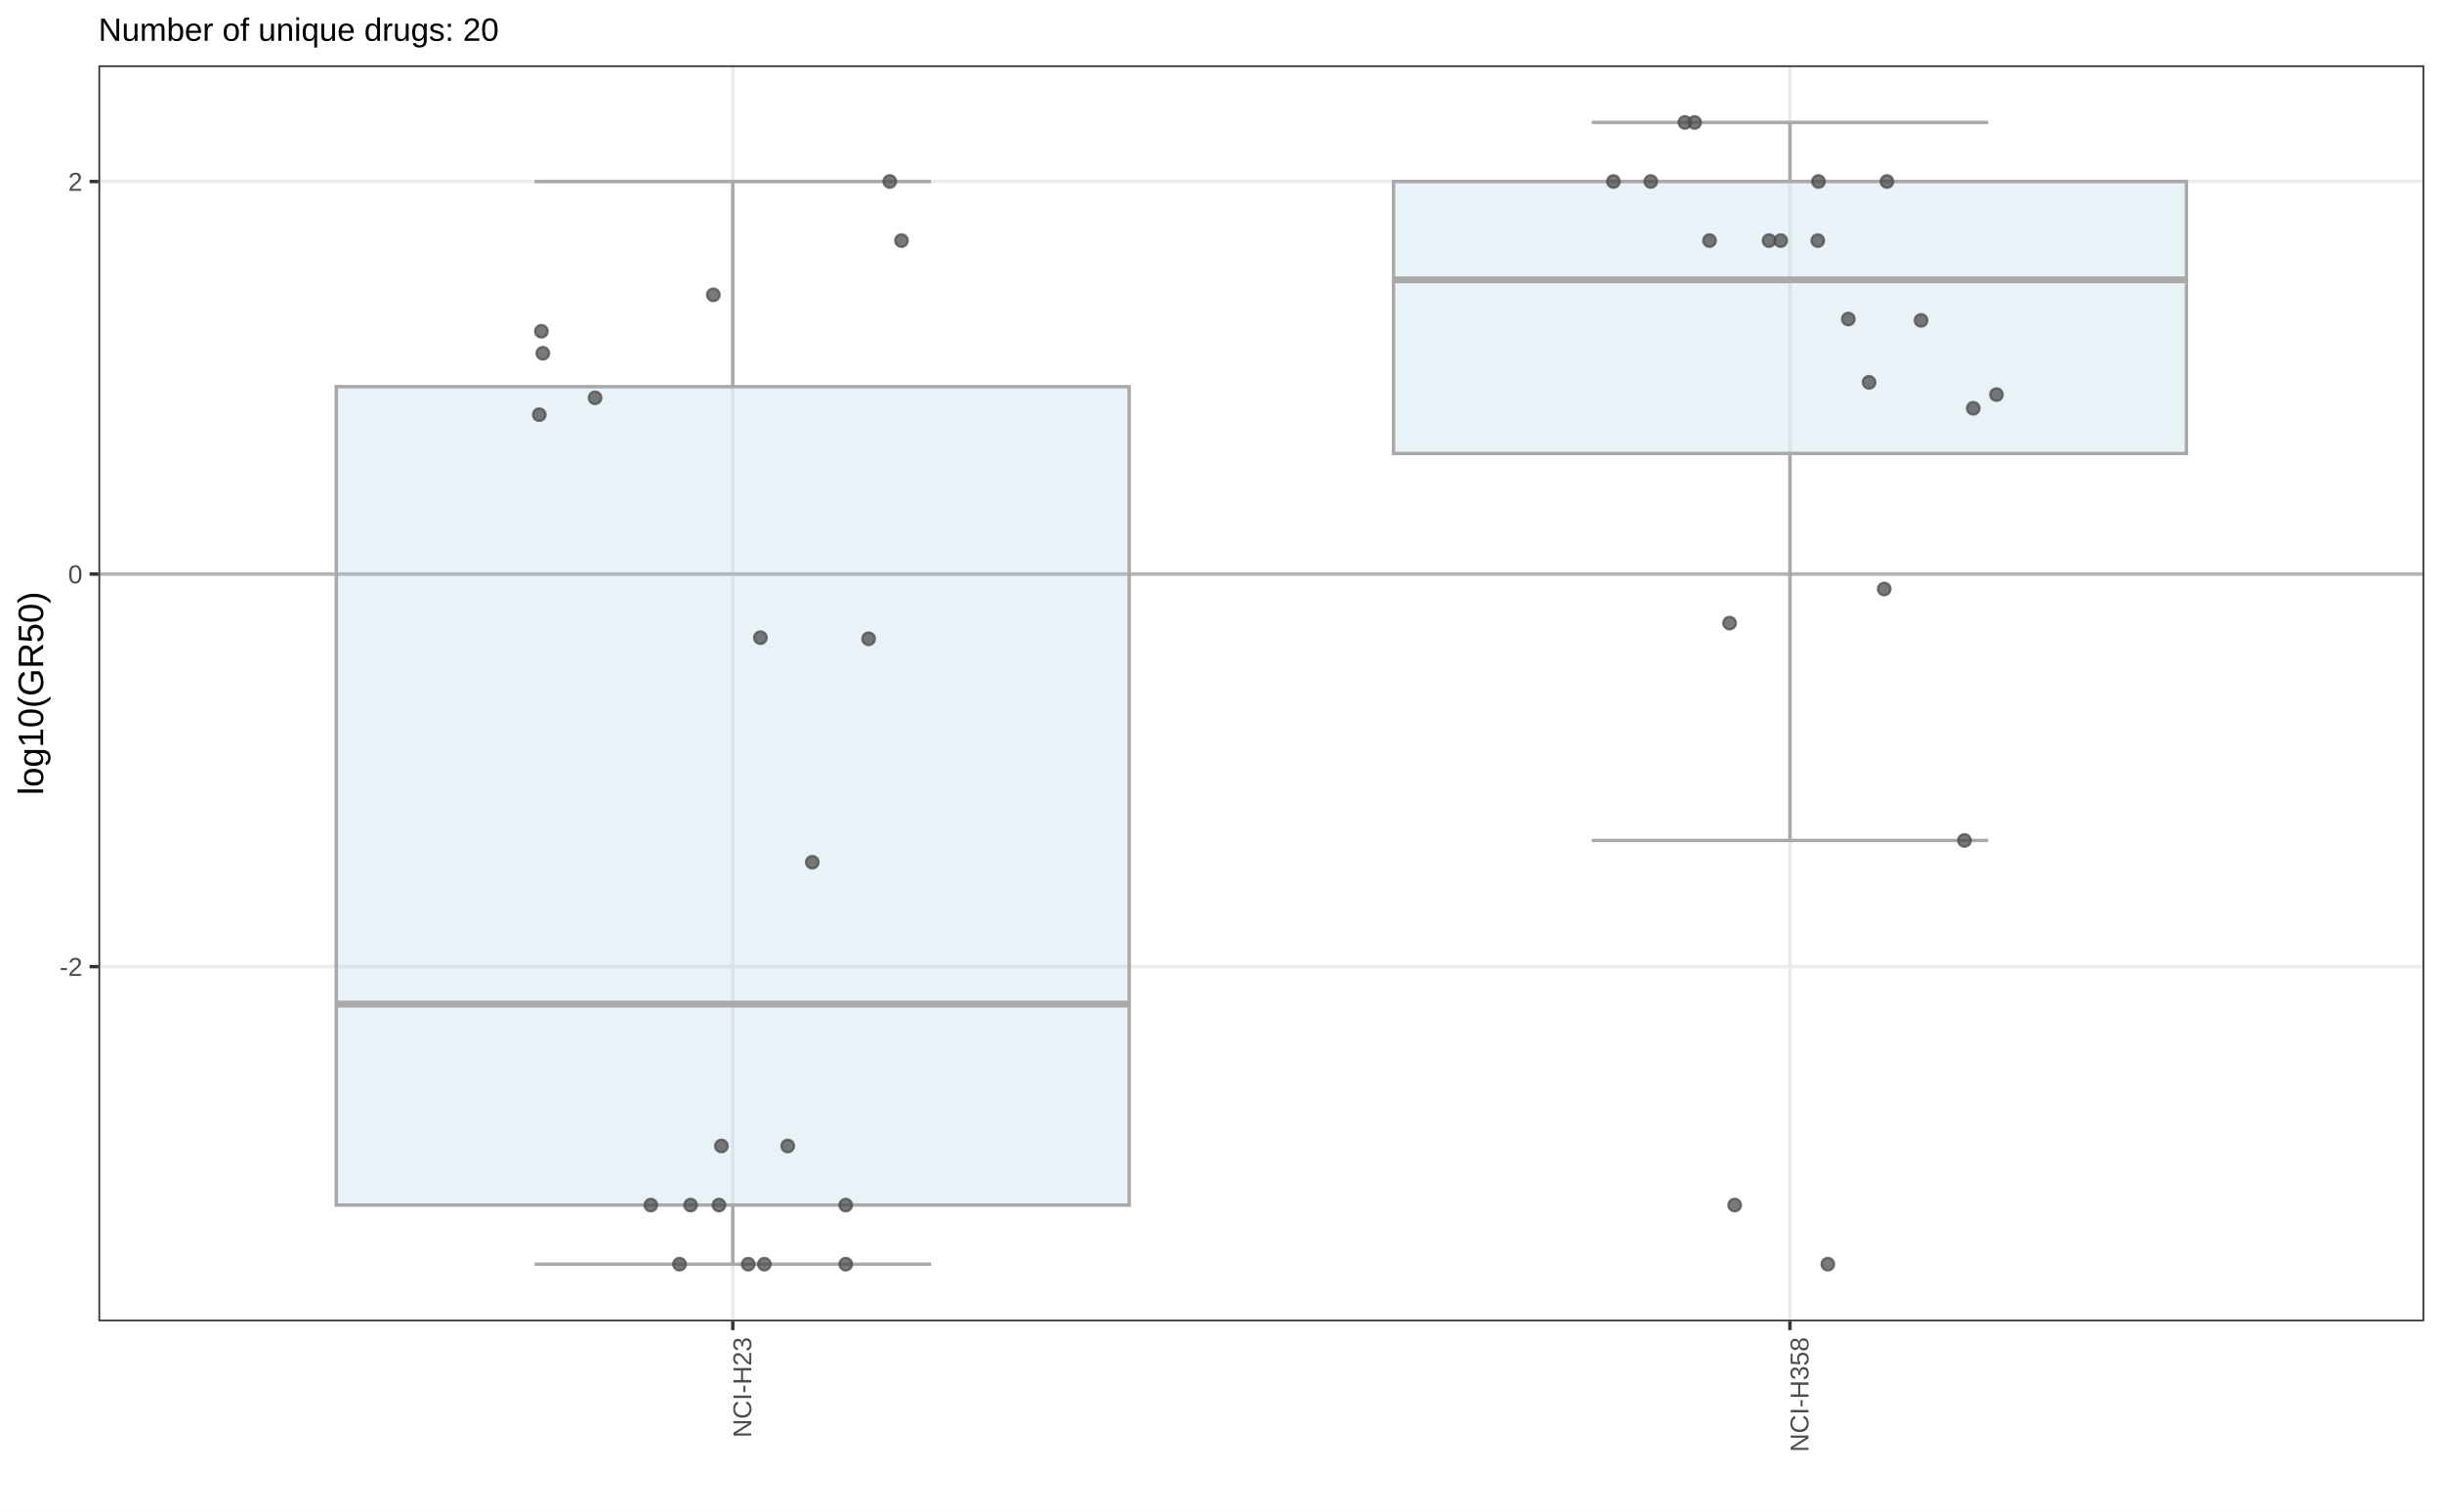
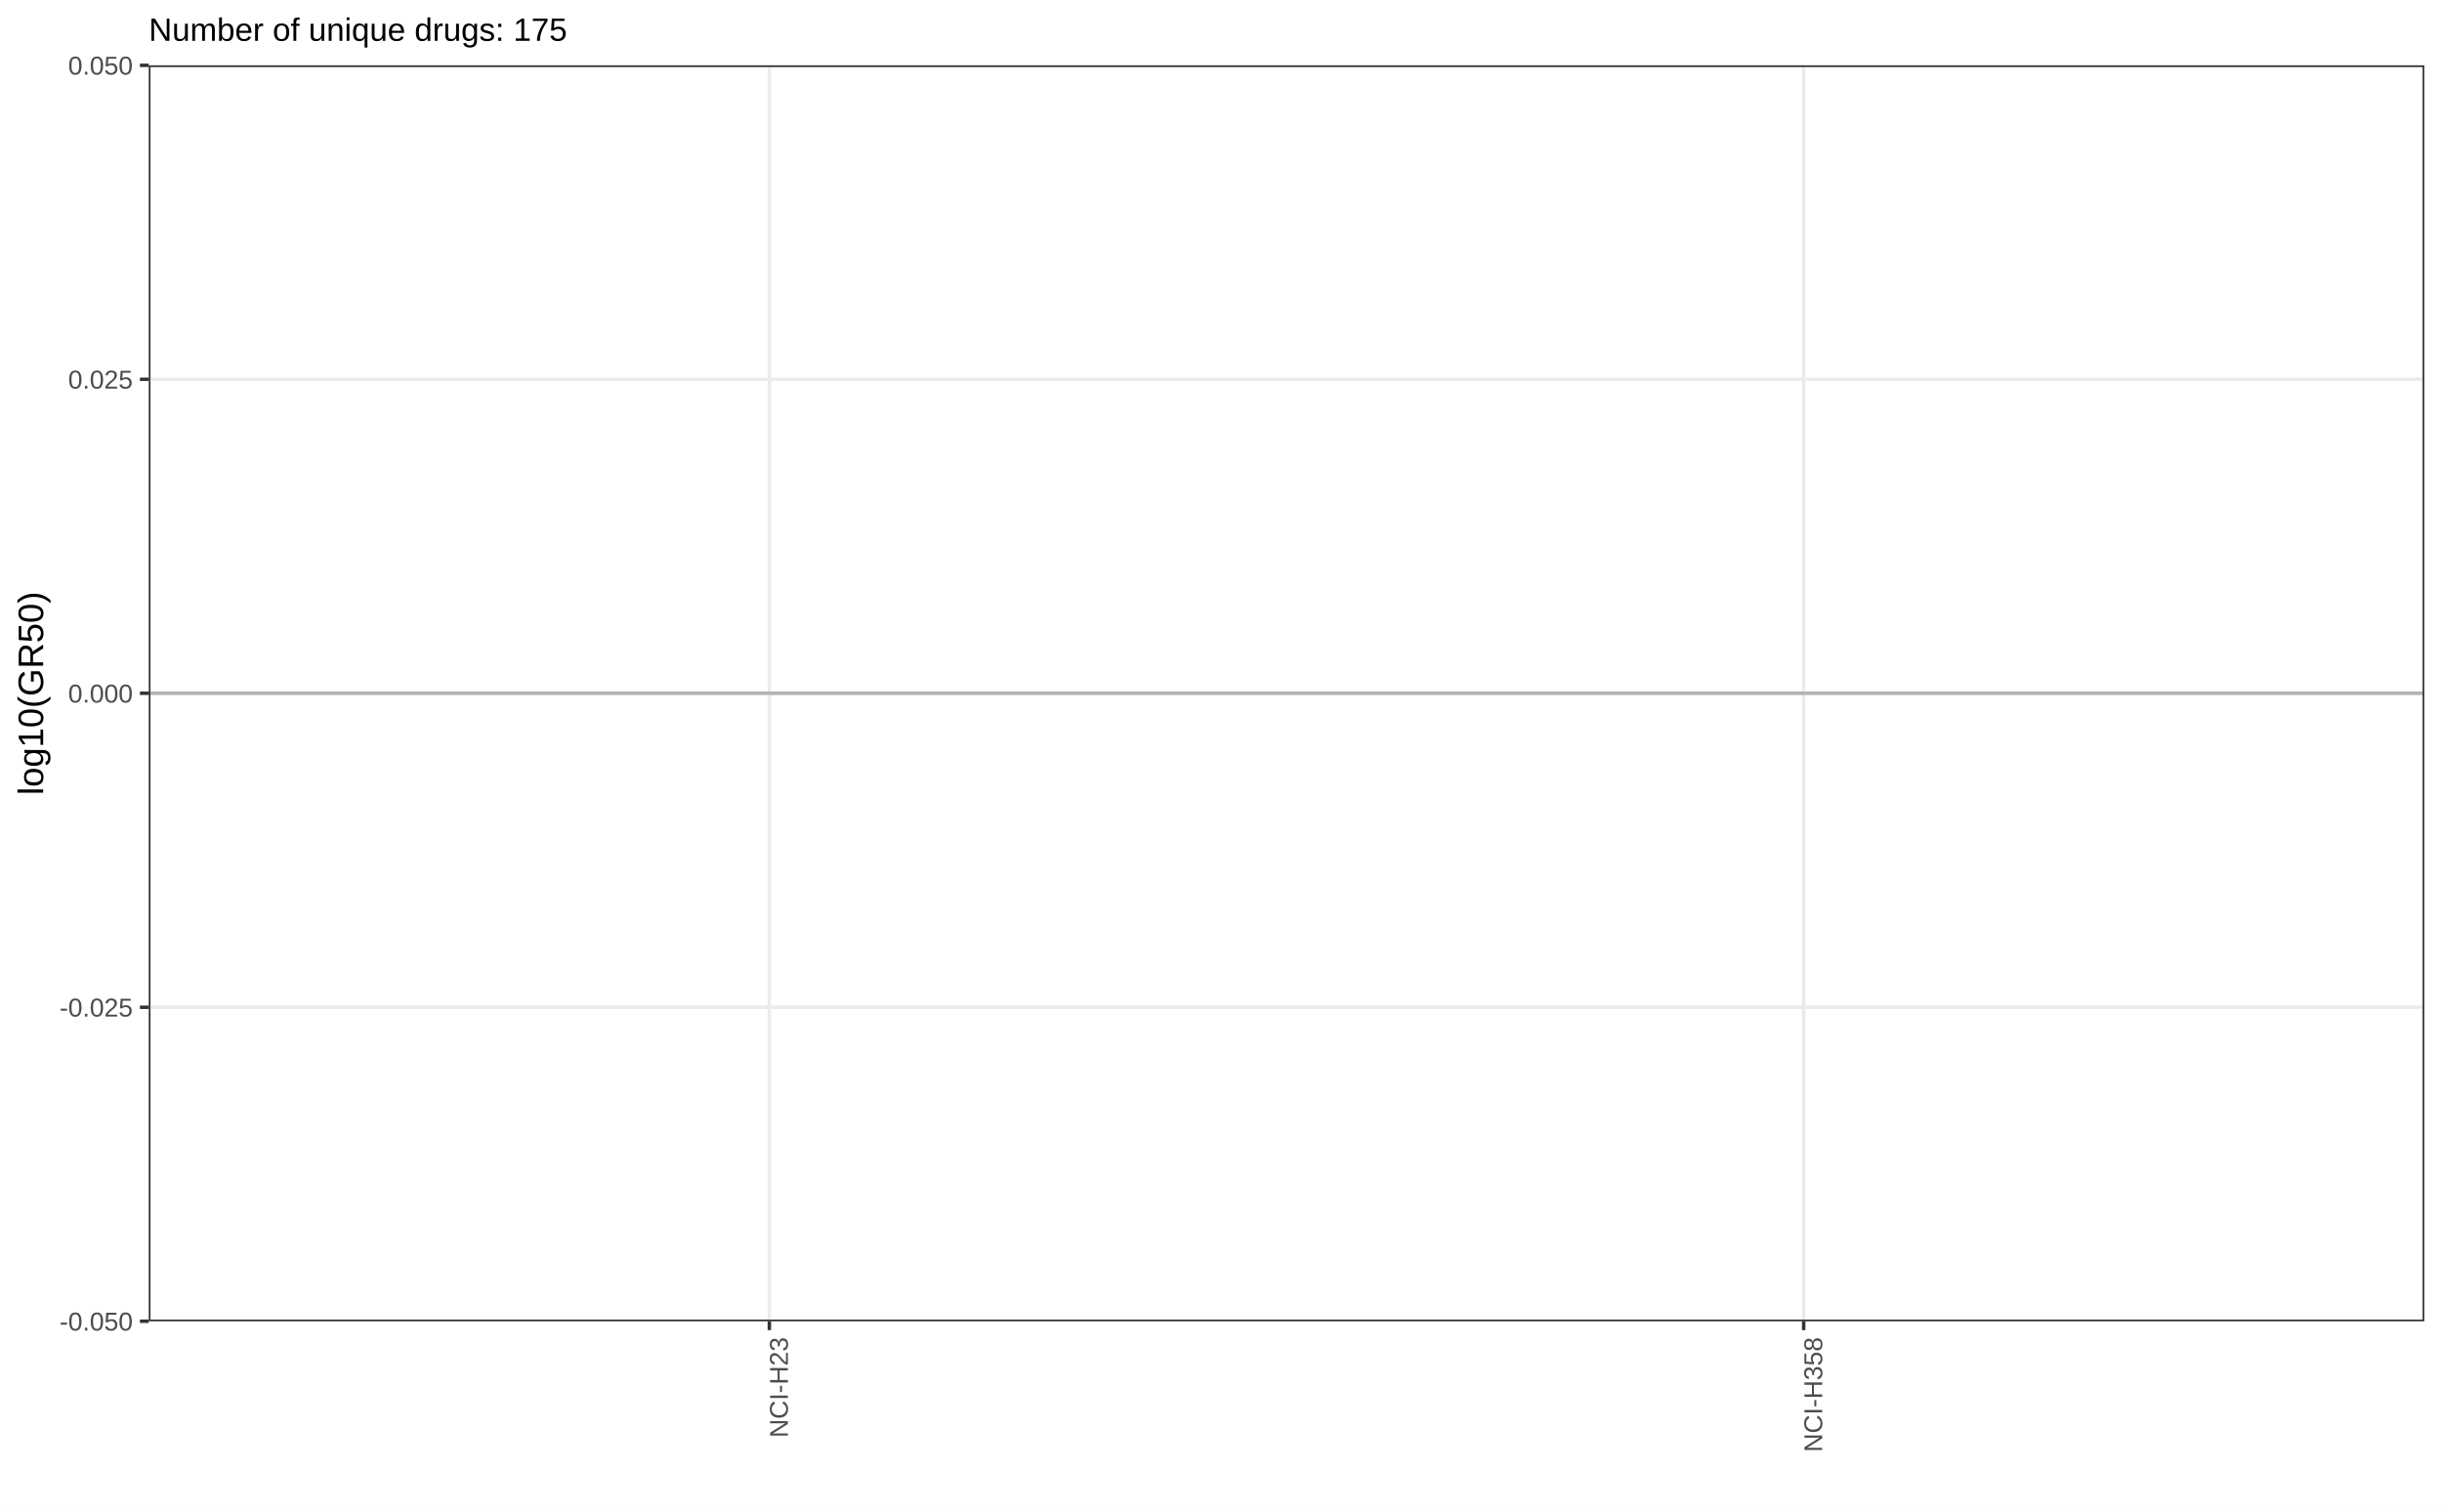
<svg xmlns="http://www.w3.org/2000/svg" width="756.00pt" height="468.00pt" viewBox="0 0 756.00 468.00">
  <g class="svglite">
    <defs>
      <style type="text/css">
    .svglite line, .svglite polyline, .svglite polygon, .svglite path, .svglite rect, .svglite circle {
      fill: none;
      stroke: #000000;
      stroke-linecap: round;
      stroke-linejoin: round;
      stroke-miterlimit: 10.00;
    }
    .svglite text {
      white-space: pre;
    }
    .svglite g.glyphgroup path {
      fill: inherit;
      stroke: none;
    }
  </style>
    </defs>
    <rect width="100%" height="100%" style="stroke: none; fill: #FFFFFF;" />
    <defs>
      <clipPath id="cpMC4wMHw3NTYuMDB8MC4wMHw0NjguMDA=">
        <rect x="0.00" y="0.00" width="756.00" height="468.00" />
      </clipPath>
    </defs>
    <g clip-path="url(#cpMC4wMHw3NTYuMDB8MC4wMHw0NjguMDA=)">
      <rect x="0.00" y="-0" width="756.00" height="468.00" style="stroke-width: 1.07; stroke: #FFFFFF; fill: #FFFFFF;" />
    </g>
    <defs>
-       <clipPath id="cpMzAuNDd8NzUwLjUyfDIwLjIzfDQwOS4wNg==">
-         <rect x="30.47" y="20.23" width="720.05" height="388.84" />
+       <clipPath id="cpNDYuMDV8NzUwLjUyfDIwLjIzfDQwOS4wNg==">
+         <rect x="46.05" y="20.23" width="704.47" height="388.84" />
      </clipPath>
    </defs>
-     <g clip-path="url(#cpMzAuNDd8NzUwLjUyfDIwLjIzfDQwOS4wNg==)">
-       <rect x="30.47" y="20.23" width="720.05" height="388.84" style="stroke-width: 1.07; stroke: none; fill: #FFFFFF;" />
-       <polyline points="30.47,299.27 750.52,299.27 " style="stroke-width: 1.07; stroke: #EBEBEB; stroke-linecap: butt;" />
-       <polyline points="30.47,177.73 750.52,177.73 " style="stroke-width: 1.07; stroke: #EBEBEB; stroke-linecap: butt;" />
-       <polyline points="30.47,56.19 750.52,56.19 " style="stroke-width: 1.07; stroke: #EBEBEB; stroke-linecap: butt;" />
-       <polyline points="226.85,409.06 226.85,20.23 " style="stroke-width: 1.07; stroke: #EBEBEB; stroke-linecap: butt;" />
-       <polyline points="554.14,409.06 554.14,20.23 " style="stroke-width: 1.07; stroke: #EBEBEB; stroke-linecap: butt;" />
-       <line x1="30.47" y1="177.73" x2="750.52" y2="177.73" style="stroke-width: 1.07; stroke: #B3B3B3; stroke-linecap: butt;" />
-       <line x1="165.48" y1="56.19" x2="288.22" y2="56.19" style="stroke-width: 1.07; stroke: #A9A9A9; stroke-linecap: butt;" />
-       <line x1="165.48" y1="391.39" x2="288.22" y2="391.39" style="stroke-width: 1.07; stroke: #A9A9A9; stroke-linecap: butt;" />
-       <line x1="226.85" y1="119.71" x2="226.85" y2="56.19" style="stroke-width: 1.07; stroke: #A9A9A9; stroke-linecap: butt;" />
-       <line x1="226.85" y1="373.09" x2="226.85" y2="391.39" style="stroke-width: 1.07; stroke: #A9A9A9; stroke-linecap: butt;" />
-       <polygon points="104.11,119.71 104.11,373.09 349.58,373.09 349.58,119.71 104.11,119.71 " style="stroke-width: 1.07; stroke: #A9A9A9; stroke-linecap: butt; stroke-linejoin: miter; fill: #A6CEE3; fill-opacity: 0.25;" />
-       <line x1="104.11" y1="310.87" x2="349.58" y2="310.87" style="stroke-width: 2.13; stroke: #A9A9A9; stroke-linecap: butt; stroke-linejoin: miter;" />
-       <line x1="492.78" y1="37.90" x2="615.51" y2="37.90" style="stroke-width: 1.07; stroke: #A9A9A9; stroke-linecap: butt;" />
-       <line x1="492.78" y1="260.20" x2="615.51" y2="260.20" style="stroke-width: 1.07; stroke: #A9A9A9; stroke-linecap: butt;" />
-       <line x1="554.14" y1="56.19" x2="554.14" y2="37.90" style="stroke-width: 1.07; stroke: #A9A9A9; stroke-linecap: butt;" />
-       <line x1="554.14" y1="140.39" x2="554.14" y2="260.20" style="stroke-width: 1.07; stroke: #A9A9A9; stroke-linecap: butt;" />
-       <polygon points="431.41,56.19 431.41,140.39 676.88,140.39 676.88,56.19 431.41,56.19 " style="stroke-width: 1.07; stroke: #A9A9A9; stroke-linecap: butt; stroke-linejoin: miter; fill: #A6CEE3; fill-opacity: 0.25;" />
-       <line x1="431.41" y1="86.63" x2="676.88" y2="86.63" style="stroke-width: 2.13; stroke: #A9A9A9; stroke-linecap: butt; stroke-linejoin: miter;" />
-       <circle cx="279.09" cy="74.49" r="1.95" style="stroke-width: 0.71; stroke: #4C4C4C; stroke-opacity: 0.75; fill: #4C4C4C; fill-opacity: 0.75;" />
-       <circle cx="275.46" cy="56.19" r="1.95" style="stroke-width: 0.71; stroke: #4C4C4C; stroke-opacity: 0.75; fill: #4C4C4C; fill-opacity: 0.75;" />
-       <circle cx="210.37" cy="391.39" r="1.95" style="stroke-width: 0.71; stroke: #4C4C4C; stroke-opacity: 0.75; fill: #4C4C4C; fill-opacity: 0.75;" />
-       <circle cx="168.05" cy="109.37" r="1.95" style="stroke-width: 0.71; stroke: #4C4C4C; stroke-opacity: 0.75; fill: #4C4C4C; fill-opacity: 0.75;" />
-       <circle cx="223.34" cy="354.80" r="1.95" style="stroke-width: 0.71; stroke: #4C4C4C; stroke-opacity: 0.75; fill: #4C4C4C; fill-opacity: 0.75;" />
-       <circle cx="268.91" cy="197.77" r="1.95" style="stroke-width: 0.71; stroke: #4C4C4C; stroke-opacity: 0.75; fill: #4C4C4C; fill-opacity: 0.75;" />
-       <circle cx="166.95" cy="128.39" r="1.95" style="stroke-width: 0.71; stroke: #4C4C4C; stroke-opacity: 0.75; fill: #4C4C4C; fill-opacity: 0.75;" />
-       <circle cx="236.63" cy="391.39" r="1.95" style="stroke-width: 0.71; stroke: #4C4C4C; stroke-opacity: 0.75; fill: #4C4C4C; fill-opacity: 0.75;" />
-       <circle cx="235.41" cy="197.43" r="1.95" style="stroke-width: 0.71; stroke: #4C4C4C; stroke-opacity: 0.75; fill: #4C4C4C; fill-opacity: 0.75;" />
-       <circle cx="220.84" cy="91.28" r="1.95" style="stroke-width: 0.71; stroke: #4C4C4C; stroke-opacity: 0.75; fill: #4C4C4C; fill-opacity: 0.75;" />
-       <circle cx="184.22" cy="123.16" r="1.95" style="stroke-width: 0.71; stroke: #4C4C4C; stroke-opacity: 0.75; fill: #4C4C4C; fill-opacity: 0.75;" />
-       <circle cx="167.61" cy="102.56" r="1.95" style="stroke-width: 0.71; stroke: #4C4C4C; stroke-opacity: 0.75; fill: #4C4C4C; fill-opacity: 0.75;" />
-       <circle cx="201.49" cy="373.09" r="1.95" style="stroke-width: 0.71; stroke: #4C4C4C; stroke-opacity: 0.75; fill: #4C4C4C; fill-opacity: 0.75;" />
-       <circle cx="222.58" cy="373.09" r="1.95" style="stroke-width: 0.71; stroke: #4C4C4C; stroke-opacity: 0.75; fill: #4C4C4C; fill-opacity: 0.75;" />
-       <circle cx="261.82" cy="373.09" r="1.95" style="stroke-width: 0.71; stroke: #4C4C4C; stroke-opacity: 0.75; fill: #4C4C4C; fill-opacity: 0.75;" />
-       <circle cx="261.83" cy="391.39" r="1.95" style="stroke-width: 0.71; stroke: #4C4C4C; stroke-opacity: 0.75; fill: #4C4C4C; fill-opacity: 0.75;" />
-       <circle cx="243.87" cy="354.80" r="1.95" style="stroke-width: 0.71; stroke: #4C4C4C; stroke-opacity: 0.75; fill: #4C4C4C; fill-opacity: 0.75;" />
-       <circle cx="231.64" cy="391.39" r="1.95" style="stroke-width: 0.71; stroke: #4C4C4C; stroke-opacity: 0.75; fill: #4C4C4C; fill-opacity: 0.75;" />
-       <circle cx="251.47" cy="266.95" r="1.95" style="stroke-width: 0.71; stroke: #4C4C4C; stroke-opacity: 0.75; fill: #4C4C4C; fill-opacity: 0.75;" />
-       <circle cx="213.80" cy="373.09" r="1.95" style="stroke-width: 0.71; stroke: #4C4C4C; stroke-opacity: 0.75; fill: #4C4C4C; fill-opacity: 0.75;" />
-       <circle cx="551.28" cy="74.49" r="1.95" style="stroke-width: 0.71; stroke: #4C4C4C; stroke-opacity: 0.75; fill: #4C4C4C; fill-opacity: 0.75;" />
-       <circle cx="511.06" cy="56.19" r="1.95" style="stroke-width: 0.71; stroke: #4C4C4C; stroke-opacity: 0.75; fill: #4C4C4C; fill-opacity: 0.75;" />
-       <circle cx="565.86" cy="391.39" r="1.95" style="stroke-width: 0.71; stroke: #4C4C4C; stroke-opacity: 0.75; fill: #4C4C4C; fill-opacity: 0.75;" />
-       <circle cx="572.21" cy="98.77" r="1.95" style="stroke-width: 0.71; stroke: #4C4C4C; stroke-opacity: 0.75; fill: #4C4C4C; fill-opacity: 0.75;" />
-       <circle cx="521.61" cy="37.90" r="1.95" style="stroke-width: 0.71; stroke: #4C4C4C; stroke-opacity: 0.75; fill: #4C4C4C; fill-opacity: 0.75;" />
-       <circle cx="583.32" cy="182.36" r="1.95" style="stroke-width: 0.71; stroke: #4C4C4C; stroke-opacity: 0.75; fill: #4C4C4C; fill-opacity: 0.75;" />
-       <circle cx="610.89" cy="126.41" r="1.95" style="stroke-width: 0.71; stroke: #4C4C4C; stroke-opacity: 0.75; fill: #4C4C4C; fill-opacity: 0.75;" />
-       <circle cx="562.75" cy="74.49" r="1.95" style="stroke-width: 0.71; stroke: #4C4C4C; stroke-opacity: 0.75; fill: #4C4C4C; fill-opacity: 0.75;" />
-       <circle cx="535.45" cy="192.92" r="1.95" style="stroke-width: 0.71; stroke: #4C4C4C; stroke-opacity: 0.75; fill: #4C4C4C; fill-opacity: 0.75;" />
-       <circle cx="618.07" cy="122.17" r="1.95" style="stroke-width: 0.71; stroke: #4C4C4C; stroke-opacity: 0.75; fill: #4C4C4C; fill-opacity: 0.75;" />
-       <circle cx="578.63" cy="118.37" r="1.95" style="stroke-width: 0.71; stroke: #4C4C4C; stroke-opacity: 0.75; fill: #4C4C4C; fill-opacity: 0.75;" />
-       <circle cx="594.73" cy="99.19" r="1.95" style="stroke-width: 0.71; stroke: #4C4C4C; stroke-opacity: 0.75; fill: #4C4C4C; fill-opacity: 0.75;" />
-       <circle cx="584.16" cy="56.19" r="1.95" style="stroke-width: 0.71; stroke: #4C4C4C; stroke-opacity: 0.75; fill: #4C4C4C; fill-opacity: 0.75;" />
-       <circle cx="499.48" cy="56.19" r="1.95" style="stroke-width: 0.71; stroke: #4C4C4C; stroke-opacity: 0.75; fill: #4C4C4C; fill-opacity: 0.75;" />
-       <circle cx="537.03" cy="373.09" r="1.95" style="stroke-width: 0.71; stroke: #4C4C4C; stroke-opacity: 0.75; fill: #4C4C4C; fill-opacity: 0.75;" />
-       <circle cx="529.24" cy="74.49" r="1.95" style="stroke-width: 0.71; stroke: #4C4C4C; stroke-opacity: 0.75; fill: #4C4C4C; fill-opacity: 0.75;" />
-       <circle cx="524.63" cy="37.90" r="1.95" style="stroke-width: 0.71; stroke: #4C4C4C; stroke-opacity: 0.75; fill: #4C4C4C; fill-opacity: 0.75;" />
-       <circle cx="547.67" cy="74.49" r="1.95" style="stroke-width: 0.71; stroke: #4C4C4C; stroke-opacity: 0.75; fill: #4C4C4C; fill-opacity: 0.75;" />
-       <circle cx="608.18" cy="260.20" r="1.95" style="stroke-width: 0.71; stroke: #4C4C4C; stroke-opacity: 0.75; fill: #4C4C4C; fill-opacity: 0.75;" />
-       <circle cx="562.96" cy="56.19" r="1.95" style="stroke-width: 0.71; stroke: #4C4C4C; stroke-opacity: 0.75; fill: #4C4C4C; fill-opacity: 0.75;" />
-       <rect x="30.47" y="20.23" width="720.05" height="388.84" style="stroke-width: 1.07; stroke: #333333;" />
+     <g clip-path="url(#cpNDYuMDV8NzUwLjUyfDIwLjIzfDQwOS4wNg==)">
+       <rect x="46.05" y="20.23" width="704.47" height="388.84" style="stroke-width: 1.07; stroke: none; fill: #FFFFFF;" />
+       <polyline points="46.05,409.06 750.52,409.06 " style="stroke-width: 1.07; stroke: #EBEBEB; stroke-linecap: butt;" />
+       <polyline points="46.05,311.85 750.52,311.85 " style="stroke-width: 1.07; stroke: #EBEBEB; stroke-linecap: butt;" />
+       <polyline points="46.05,214.64 750.52,214.64 " style="stroke-width: 1.07; stroke: #EBEBEB; stroke-linecap: butt;" />
+       <polyline points="46.05,117.43 750.52,117.43 " style="stroke-width: 1.07; stroke: #EBEBEB; stroke-linecap: butt;" />
+       <polyline points="46.05,20.23 750.52,20.23 " style="stroke-width: 1.07; stroke: #EBEBEB; stroke-linecap: butt;" />
+       <polyline points="238.18,409.06 238.18,20.23 " style="stroke-width: 1.07; stroke: #EBEBEB; stroke-linecap: butt;" />
+       <polyline points="558.39,409.06 558.39,20.23 " style="stroke-width: 1.07; stroke: #EBEBEB; stroke-linecap: butt;" />
+       <line x1="46.05" y1="214.64" x2="750.52" y2="214.64" style="stroke-width: 1.07; stroke: #B3B3B3; stroke-linecap: butt;" />
+       <rect x="46.05" y="20.23" width="704.47" height="388.84" style="stroke-width: 1.07; stroke: #333333;" />
    </g>
    <g clip-path="url(#cpMC4wMHw3NTYuMDB8MC4wMHw0NjguMDA=)">
-       <text x="25.54" y="302.13" text-anchor="end" style="font-size: 8.00px;fill: #4D4D4D; font-family: &quot;Arial&quot;;" textLength="7.12px" lengthAdjust="spacingAndGlyphs">-2</text>
-       <text x="25.54" y="180.59" text-anchor="end" style="font-size: 8.00px;fill: #4D4D4D; font-family: &quot;Arial&quot;;" textLength="4.45px" lengthAdjust="spacingAndGlyphs">0</text>
-       <text x="25.54" y="59.06" text-anchor="end" style="font-size: 8.00px;fill: #4D4D4D; font-family: &quot;Arial&quot;;" textLength="4.45px" lengthAdjust="spacingAndGlyphs">2</text>
-       <polyline points="27.73,299.27 30.47,299.27 " style="stroke-width: 1.07; stroke: #333333; stroke-linecap: butt;" />
-       <polyline points="27.73,177.73 30.47,177.73 " style="stroke-width: 1.07; stroke: #333333; stroke-linecap: butt;" />
-       <polyline points="27.73,56.19 30.47,56.19 " style="stroke-width: 1.07; stroke: #333333; stroke-linecap: butt;" />
-       <polyline points="226.85,411.80 226.85,409.06 " style="stroke-width: 1.07; stroke: #333333; stroke-linecap: butt;" />
-       <polyline points="554.14,411.80 554.14,409.06 " style="stroke-width: 1.07; stroke: #333333; stroke-linecap: butt;" />
-       <text transform="translate(232.58,413.99) rotate(-90)" text-anchor="end" style="font-size: 8.00px;fill: #4D4D4D; font-family: &quot;Arial&quot;;" textLength="31.14px" lengthAdjust="spacingAndGlyphs">NCI-H23</text>
-       <text transform="translate(559.87,413.99) rotate(-90)" text-anchor="end" style="font-size: 8.00px;fill: #4D4D4D; font-family: &quot;Arial&quot;;" textLength="35.59px" lengthAdjust="spacingAndGlyphs">NCI-H358</text>
+       <text x="41.12" y="411.93" text-anchor="end" style="font-size: 8.00px;fill: #4D4D4D; font-family: &quot;Arial&quot;;" textLength="22.70px" lengthAdjust="spacingAndGlyphs">-0.050</text>
+       <text x="41.12" y="314.72" text-anchor="end" style="font-size: 8.00px;fill: #4D4D4D; font-family: &quot;Arial&quot;;" textLength="22.70px" lengthAdjust="spacingAndGlyphs">-0.025</text>
+       <text x="41.12" y="217.51" text-anchor="end" style="font-size: 8.00px;fill: #4D4D4D; font-family: &quot;Arial&quot;;" textLength="20.03px" lengthAdjust="spacingAndGlyphs">0.000</text>
+       <text x="41.12" y="120.30" text-anchor="end" style="font-size: 8.00px;fill: #4D4D4D; font-family: &quot;Arial&quot;;" textLength="20.03px" lengthAdjust="spacingAndGlyphs">0.025</text>
+       <text x="41.12" y="23.09" text-anchor="end" style="font-size: 8.00px;fill: #4D4D4D; font-family: &quot;Arial&quot;;" textLength="20.03px" lengthAdjust="spacingAndGlyphs">0.050</text>
+       <polyline points="43.31,409.06 46.05,409.06 " style="stroke-width: 1.07; stroke: #333333; stroke-linecap: butt;" />
+       <polyline points="43.31,311.85 46.05,311.85 " style="stroke-width: 1.07; stroke: #333333; stroke-linecap: butt;" />
+       <polyline points="43.31,214.64 46.05,214.64 " style="stroke-width: 1.07; stroke: #333333; stroke-linecap: butt;" />
+       <polyline points="43.31,117.43 46.05,117.43 " style="stroke-width: 1.07; stroke: #333333; stroke-linecap: butt;" />
+       <polyline points="43.31,20.23 46.05,20.23 " style="stroke-width: 1.07; stroke: #333333; stroke-linecap: butt;" />
+       <polyline points="238.18,411.80 238.18,409.06 " style="stroke-width: 1.07; stroke: #333333; stroke-linecap: butt;" />
+       <polyline points="558.39,411.80 558.39,409.06 " style="stroke-width: 1.07; stroke: #333333; stroke-linecap: butt;" />
+       <text transform="translate(243.91,413.99) rotate(-90)" text-anchor="end" style="font-size: 8.00px;fill: #4D4D4D; font-family: &quot;Arial&quot;;" textLength="31.14px" lengthAdjust="spacingAndGlyphs">NCI-H23</text>
+       <text transform="translate(564.12,413.99) rotate(-90)" text-anchor="end" style="font-size: 8.00px;fill: #4D4D4D; font-family: &quot;Arial&quot;;" textLength="35.59px" lengthAdjust="spacingAndGlyphs">NCI-H358</text>
      <text transform="translate(13.36,214.64) rotate(-90)" text-anchor="middle" style="font-size: 11.00px; font-family: &quot;Arial&quot;;" textLength="63.00px" lengthAdjust="spacingAndGlyphs">log10(GR50)</text>
-       <text x="30.47" y="12.64" style="font-size: 10.00px; font-family: &quot;Arial&quot;;" textLength="123.98px" lengthAdjust="spacingAndGlyphs">Number of unique drugs: 20</text>
+       <text x="46.05" y="12.64" style="font-size: 10.00px; font-family: &quot;Arial&quot;;" textLength="129.55px" lengthAdjust="spacingAndGlyphs">Number of unique drugs: 175</text>
    </g>
  </g>
</svg>
